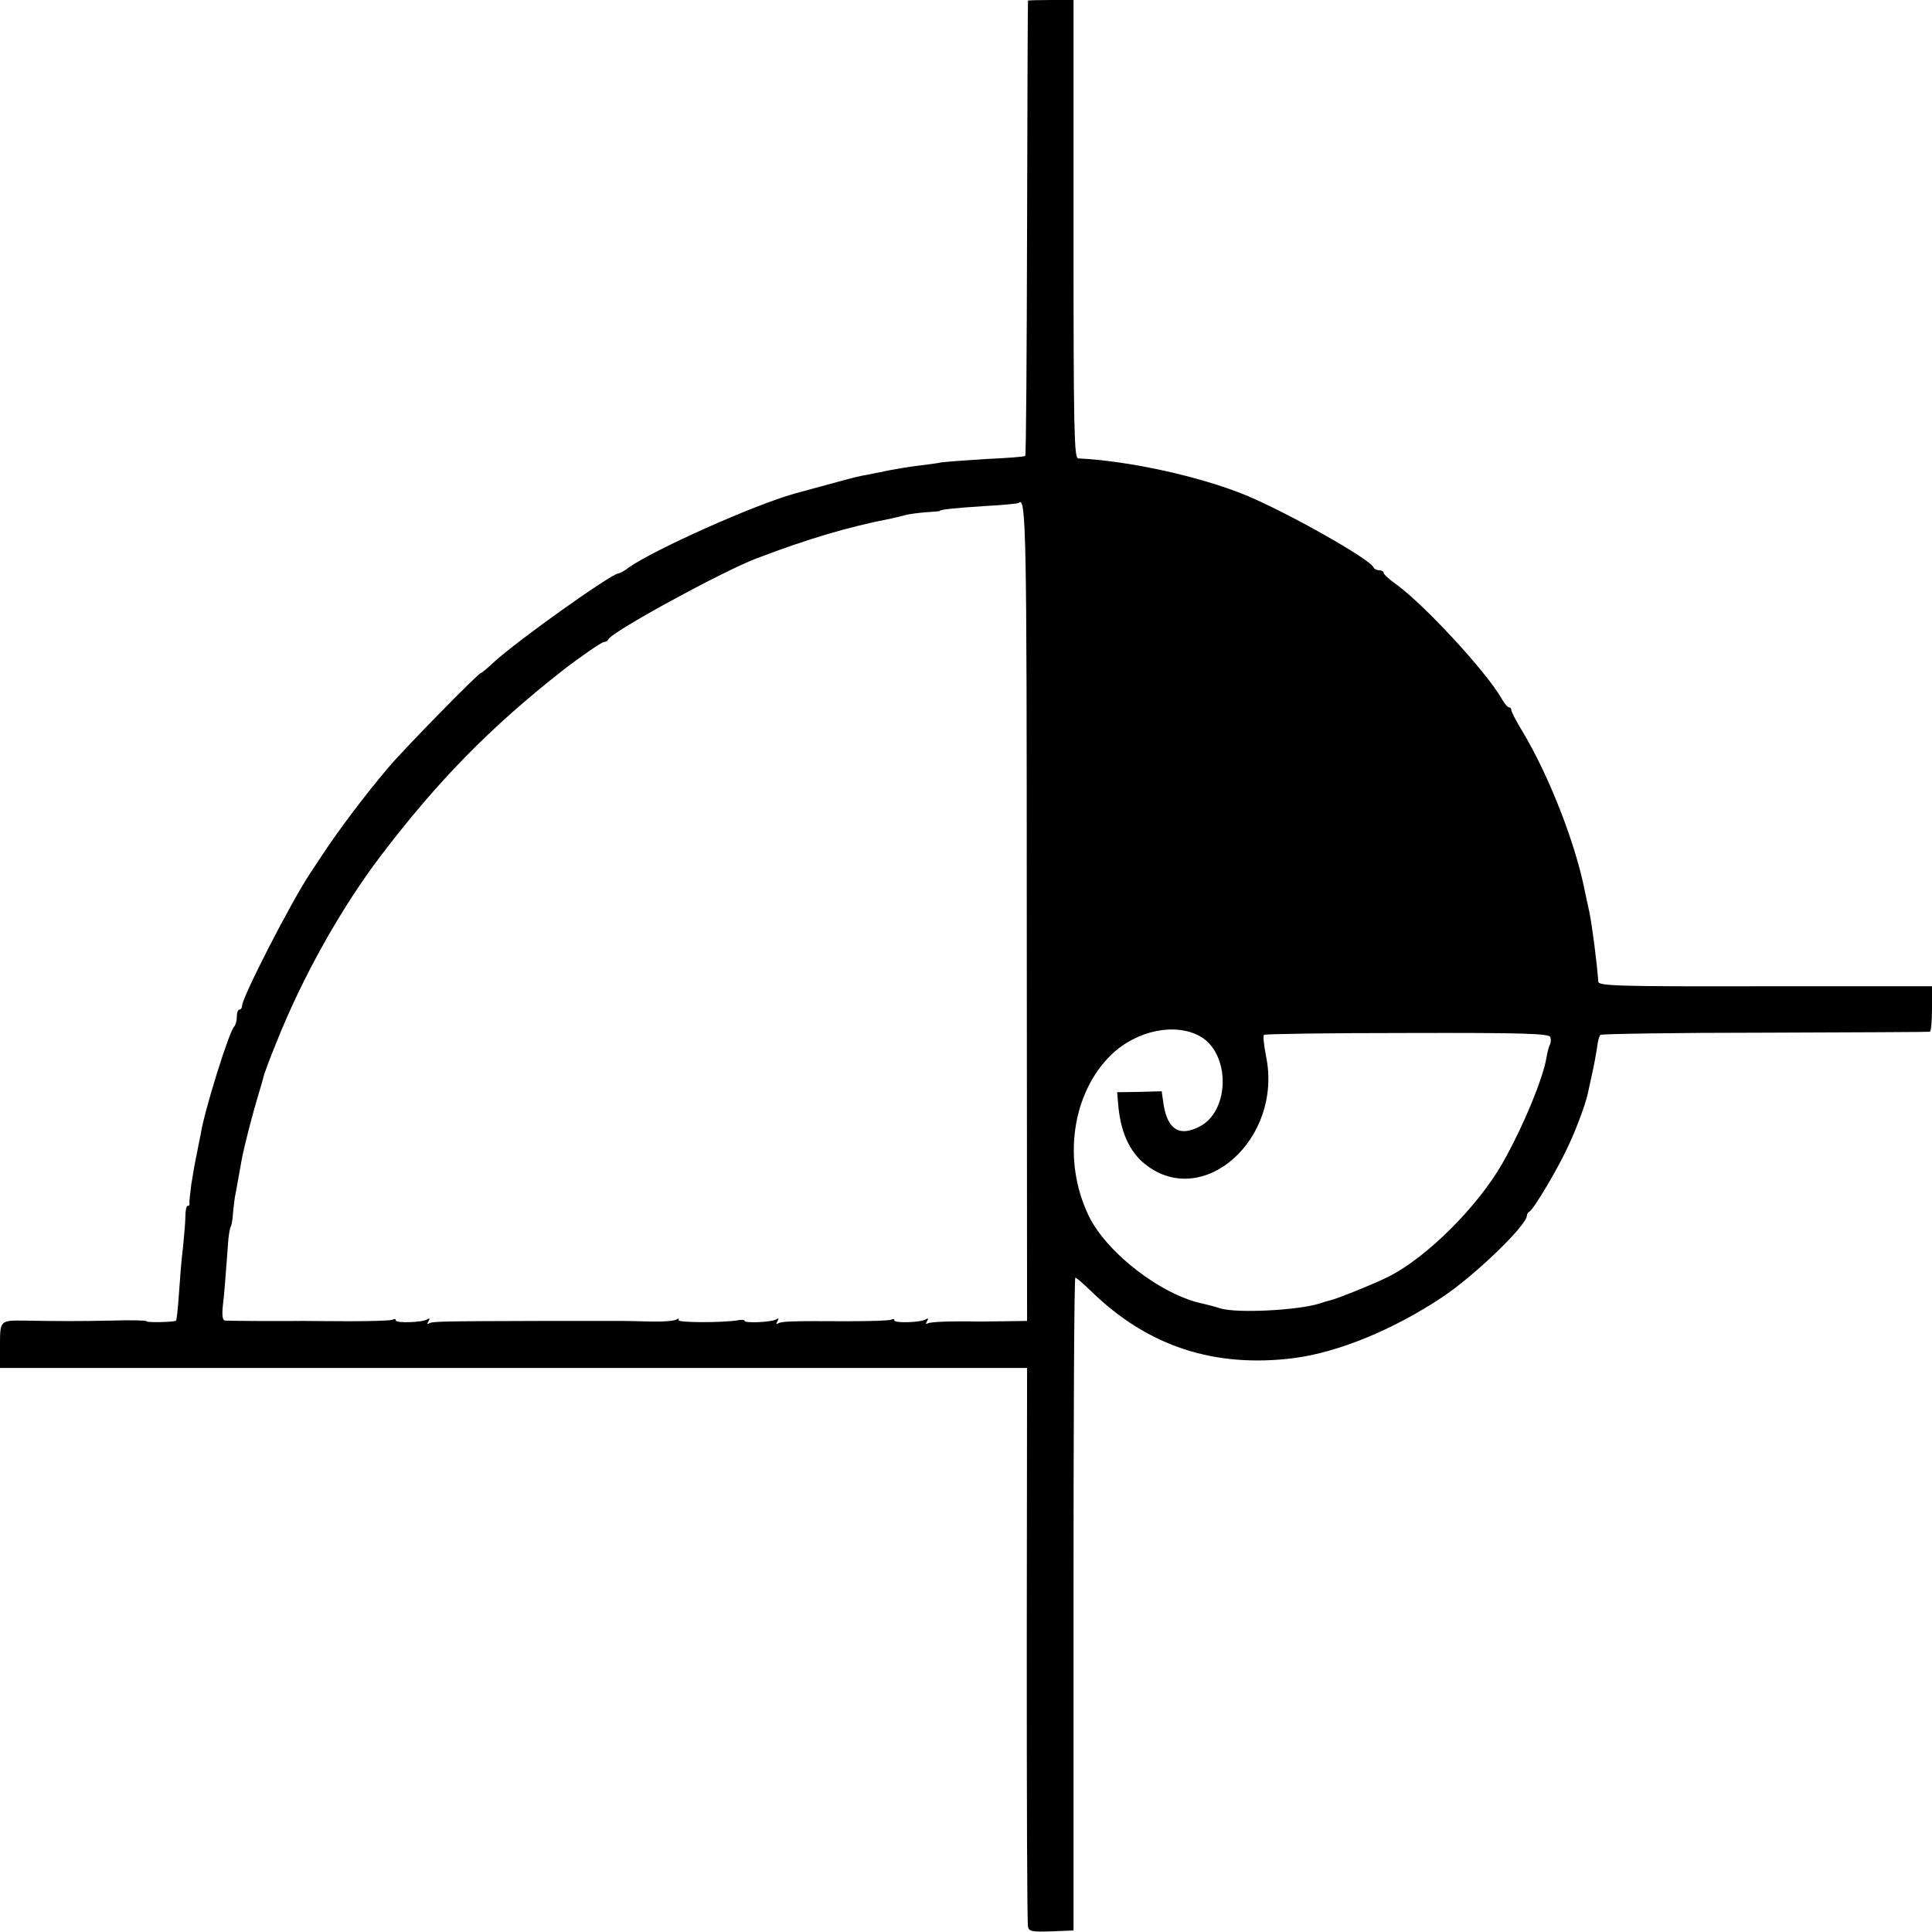
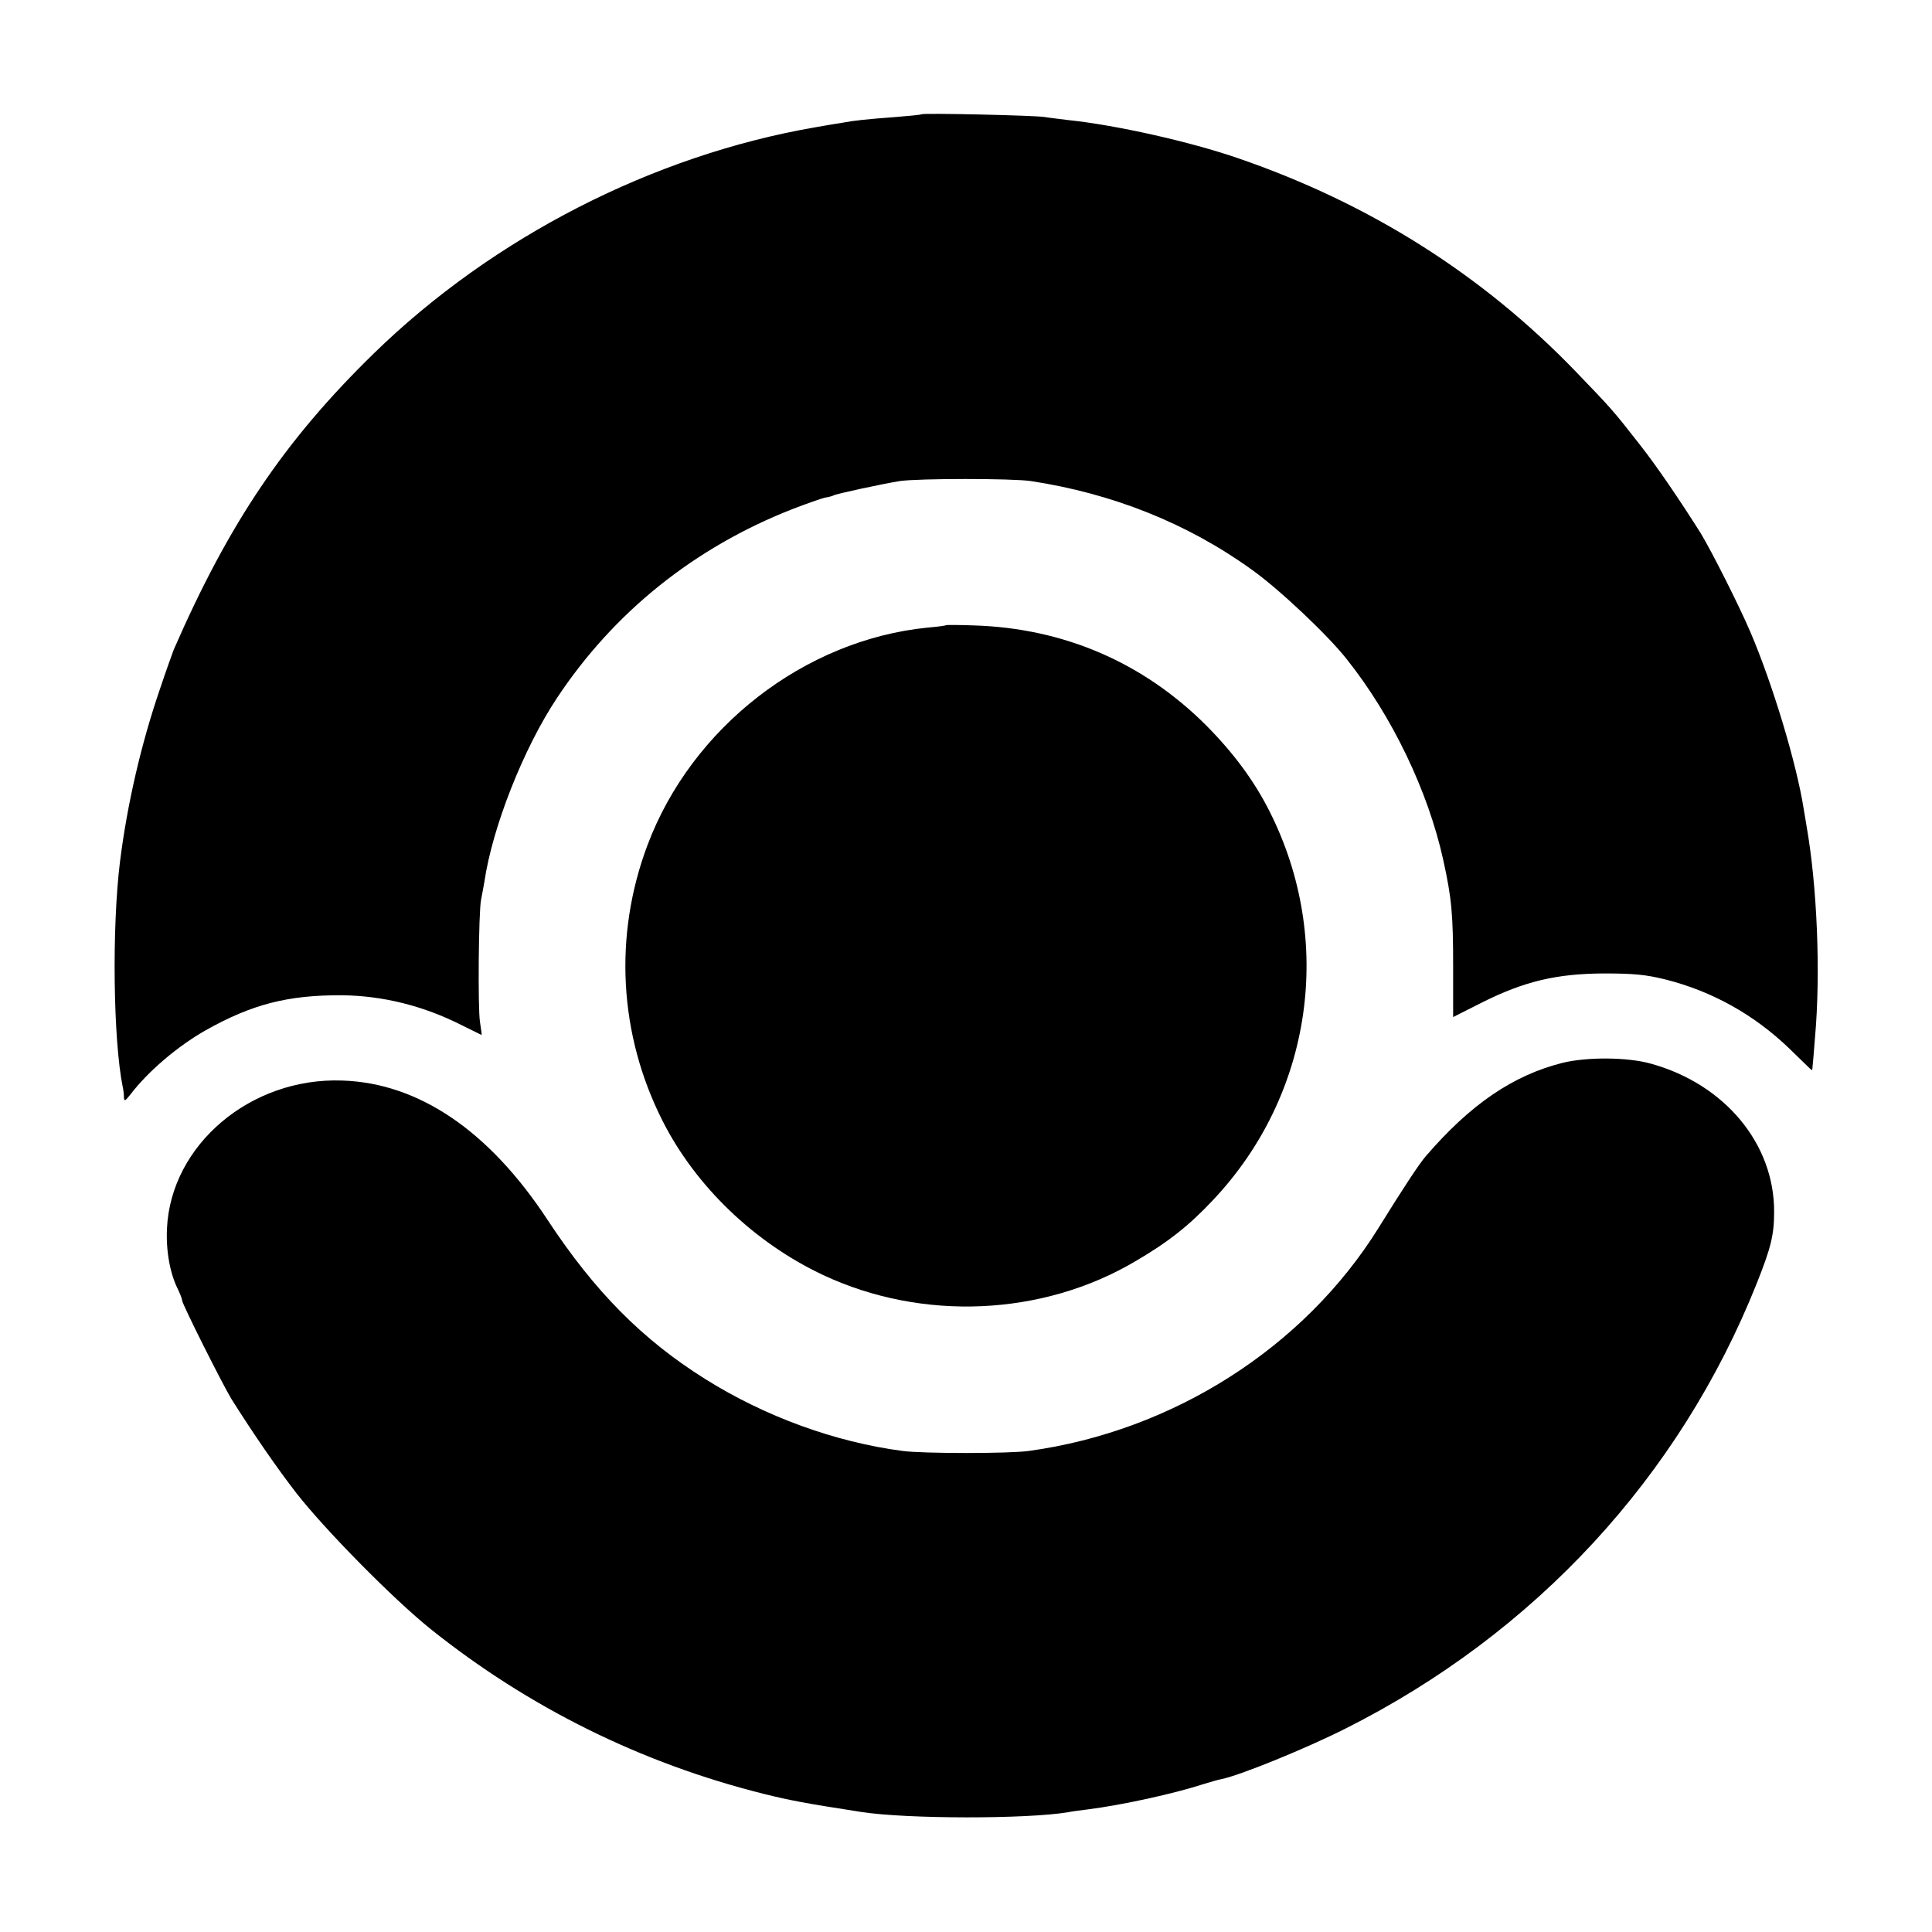
- <svg xmlns="http://www.w3.org/2000/svg" version="1.0" width="620pt" height="620pt" viewBox="0 0 620 620" preserveAspectRatio="xMidYMid meet">
-   <g transform="translate(0,620) scale(0.1,-0.1)" fill="#000000" stroke="none">
-     <path d="M3299 6198 c-1 -2 -2 -330 -3 -730 -1 -399 -3 -729 -6 -731 -3 -3 -59 -7 -125 -10 -66 -4 -131 -9 -145 -11 -14 -3 -45 -7 -70 -10 -25 -3 -70 -10 -100 -16 -30 -6 -67 -14 -81 -16 -22 -4 -80 -20 -219 -58 -132 -37 -449 -179 -532 -237 -14 -11 -29 -19 -33 -19 -22 0 -325 -216 -399 -284 -21 -20 -41 -36 -43 -36 -8 0 -246 -243 -294 -300 -81 -95 -168 -212 -219 -290 -5 -8 -21 -32 -35 -53 -63 -95 -217 -396 -218 -424 0 -7 -4 -13 -9 -13 -4 0 -8 -10 -8 -23 0 -13 -4 -27 -9 -32 -16 -16 -96 -272 -107 -345 -3 -14 -7 -36 -10 -50 -9 -44 -11 -54 -20 -110 -4 -30 -7 -58 -6 -63 1 -4 -1 -7 -6 -7 -4 0 -7 -15 -7 -32 0 -18 -4 -64 -8 -103 -5 -38 -10 -106 -13 -150 -3 -44 -7 -81 -9 -83 -5 -5 -95 -7 -95 -2 0 3 -53 4 -117 2 -102 -2 -160 -2 -273 0 -80 1 -80 1 -80 -79 l0 -73 1648 0 1648 0 -1 -887 c0 -489 1 -896 4 -906 3 -15 13 -17 75 -15 l71 3 0 1048 c0 576 2 1047 6 1047 3 0 25 -19 50 -43 182 -178 397 -248 654 -215 141 19 317 91 473 195 103 68 272 231 272 262 0 5 4 11 8 13 13 5 95 144 126 213 27 58 54 132 61 164 2 9 8 37 14 64 6 26 13 64 16 84 2 19 7 39 11 42 3 3 240 7 527 7 287 1 525 2 530 3 4 0 7 34 7 74 l0 72 -535 0 c-476 -1 -535 1 -536 15 -4 59 -20 183 -29 225 -5 22 -11 51 -14 65 -30 153 -114 368 -198 509 -21 34 -38 67 -38 72 0 5 -3 9 -7 9 -5 0 -15 12 -24 28 -49 86 -246 299 -336 365 -24 17 -43 34 -43 39 0 4 -6 8 -14 8 -8 0 -16 4 -18 9 -10 26 -279 178 -413 233 -148 60 -372 109 -535 117 -13 1 -15 88 -15 736 l0 735 -72 0 c-40 0 -74 -1 -74 -2z m-4 -2933 l1 -1304 -66 -1 c-36 0 -74 -1 -85 -1 -98 2 -160 -1 -168 -6 -6 -4 -7 -1 -2 7 5 9 4 11 -4 6 -16 -10 -101 -13 -101 -3 0 5 -4 5 -10 2 -5 -3 -69 -5 -142 -5 -177 1 -210 0 -221 -7 -6 -4 -7 -1 -2 7 5 9 4 11 -4 6 -14 -9 -101 -13 -101 -5 0 3 -10 5 -22 2 -50 -8 -196 -8 -191 1 4 5 0 6 -7 1 -7 -4 -43 -7 -79 -6 -36 1 -79 2 -96 2 -16 0 -129 0 -250 0 -323 -1 -357 -1 -368 -8 -6 -4 -7 -1 -2 7 5 9 4 11 -4 6 -16 -10 -101 -13 -101 -3 0 5 -4 5 -10 2 -5 -3 -67 -5 -137 -5 -70 0 -137 1 -148 1 -64 -1 -242 0 -252 1 -9 1 -11 15 -8 47 5 40 8 82 18 216 2 17 5 35 8 40 3 6 6 26 7 45 2 20 5 47 8 60 5 25 6 33 19 105 7 40 35 149 55 215 6 19 13 43 15 52 2 10 20 59 41 110 83 210 209 435 337 603 182 239 349 410 582 593 54 42 126 92 134 92 5 0 11 3 13 8 10 24 360 215 473 259 165 63 296 102 435 129 14 3 34 8 45 11 11 3 40 7 65 9 25 2 45 3 45 4 0 5 53 10 145 16 58 3 107 8 109 10 24 24 26 -86 26 -1321z m557 -391 c97 -56 95 -239 -2 -289 -65 -34 -103 -10 -116 71 l-6 42 -72 -2 -71 -1 3 -35 c7 -91 36 -156 88 -197 186 -146 441 83 387 347 -7 35 -10 66 -7 69 3 3 210 6 460 6 377 1 454 -2 459 -13 3 -8 2 -18 -1 -24 -3 -5 -8 -23 -11 -41 -11 -68 -76 -225 -142 -341 -79 -138 -242 -301 -365 -363 -46 -23 -167 -72 -191 -77 -5 -1 -19 -5 -30 -9 -69 -22 -264 -32 -318 -16 -18 6 -42 12 -55 15 -134 27 -312 164 -369 284 -84 176 -53 392 73 515 82 79 206 104 286 59z" />
+ <svg xmlns="http://www.w3.org/2000/svg" version="1.0" width="700pt" height="700pt" viewBox="0 0 700 700" preserveAspectRatio="xMidYMid meet">
+   <g transform="translate(0,700) scale(0.1,-0.1)" fill="#000000" stroke="none">
+     <path d="M3339 6586 c-2 -2 -44 -6 -94 -10 -105 -8 -147 -12 -195 -21 -19 -3 -62 -10 -95 -16 -587 -101 -1168 -398 -1600 -819 -323 -315 -525 -614 -726 -1075 -4 -11 -27 -74 -49 -140 -69 -201 -119 -419 -145 -625 -30 -240 -25 -649 10 -820 2 -8 4 -24 4 -35 1 -17 4 -15 24 10 63 83 170 174 272 232 169 95 299 128 495 127 148 -2 294 -38 434 -109 39 -19 71 -35 71 -35 1 0 -2 21 -6 48 -8 49 -5 399 4 442 3 14 8 43 12 65 29 198 142 484 263 666 206 311 498 545 852 684 52 20 106 39 119 42 14 2 28 6 31 8 10 6 178 42 240 52 69 10 408 10 475 0 296 -45 567 -153 799 -320 99 -70 278 -239 346 -326 164 -206 294 -477 349 -726 31 -141 36 -197 36 -390 l0 -180 105 53 c154 77 270 104 440 105 108 0 153 -4 225 -22 170 -43 321 -128 448 -250 43 -42 79 -77 81 -78 1 -2 3 3 3 10 1 6 5 55 9 107 21 233 8 550 -31 770 -1 8 -6 35 -10 60 -26 165 -113 453 -193 640 -41 96 -141 294 -180 358 -73 116 -161 246 -223 324 -96 123 -102 129 -229 261 -338 351 -747 610 -1225 774 -174 60 -442 120 -615 138 -30 4 -68 8 -85 11 -35 6 -441 15 -446 10z" />
+     <path d="M3428 4735 c-2 -2 -32 -6 -68 -9 -446 -45 -854 -362 -1014 -788 -123 -327 -104 -685 54 -998 120 -238 334 -443 583 -560 359 -168 795 -149 1132 51 118 69 194 129 281 222 359 381 440 939 204 1407 -56 111 -130 211 -229 311 -229 229 -517 353 -843 363 -54 2 -99 2 -100 1z" />
+     <path d="M5661 3149 c-179 -45 -333 -150 -495 -338 -25 -29 -82 -116 -172 -261 -269 -432 -743 -735 -1266 -807 -68 -10 -386 -10 -458 0 -244 32 -497 124 -714 260 -227 142 -401 317 -572 577 -212 323 -467 496 -744 505 -332 12 -621 -233 -635 -536 -4 -81 11 -164 40 -221 8 -17 15 -35 15 -40 0 -13 146 -303 178 -356 80 -127 164 -249 236 -342 104 -133 350 -383 487 -493 354 -283 761 -485 1204 -596 97 -24 148 -34 355 -66 167 -26 601 -26 750 -1 14 3 45 7 70 10 126 16 313 57 421 92 25 8 54 16 65 18 68 14 304 110 449 183 688 346 1211 913 1490 1613 51 128 63 175 63 259 1 247 -179 463 -446 537 -84 24 -232 25 -321 3z" />
  </g>
</svg>
